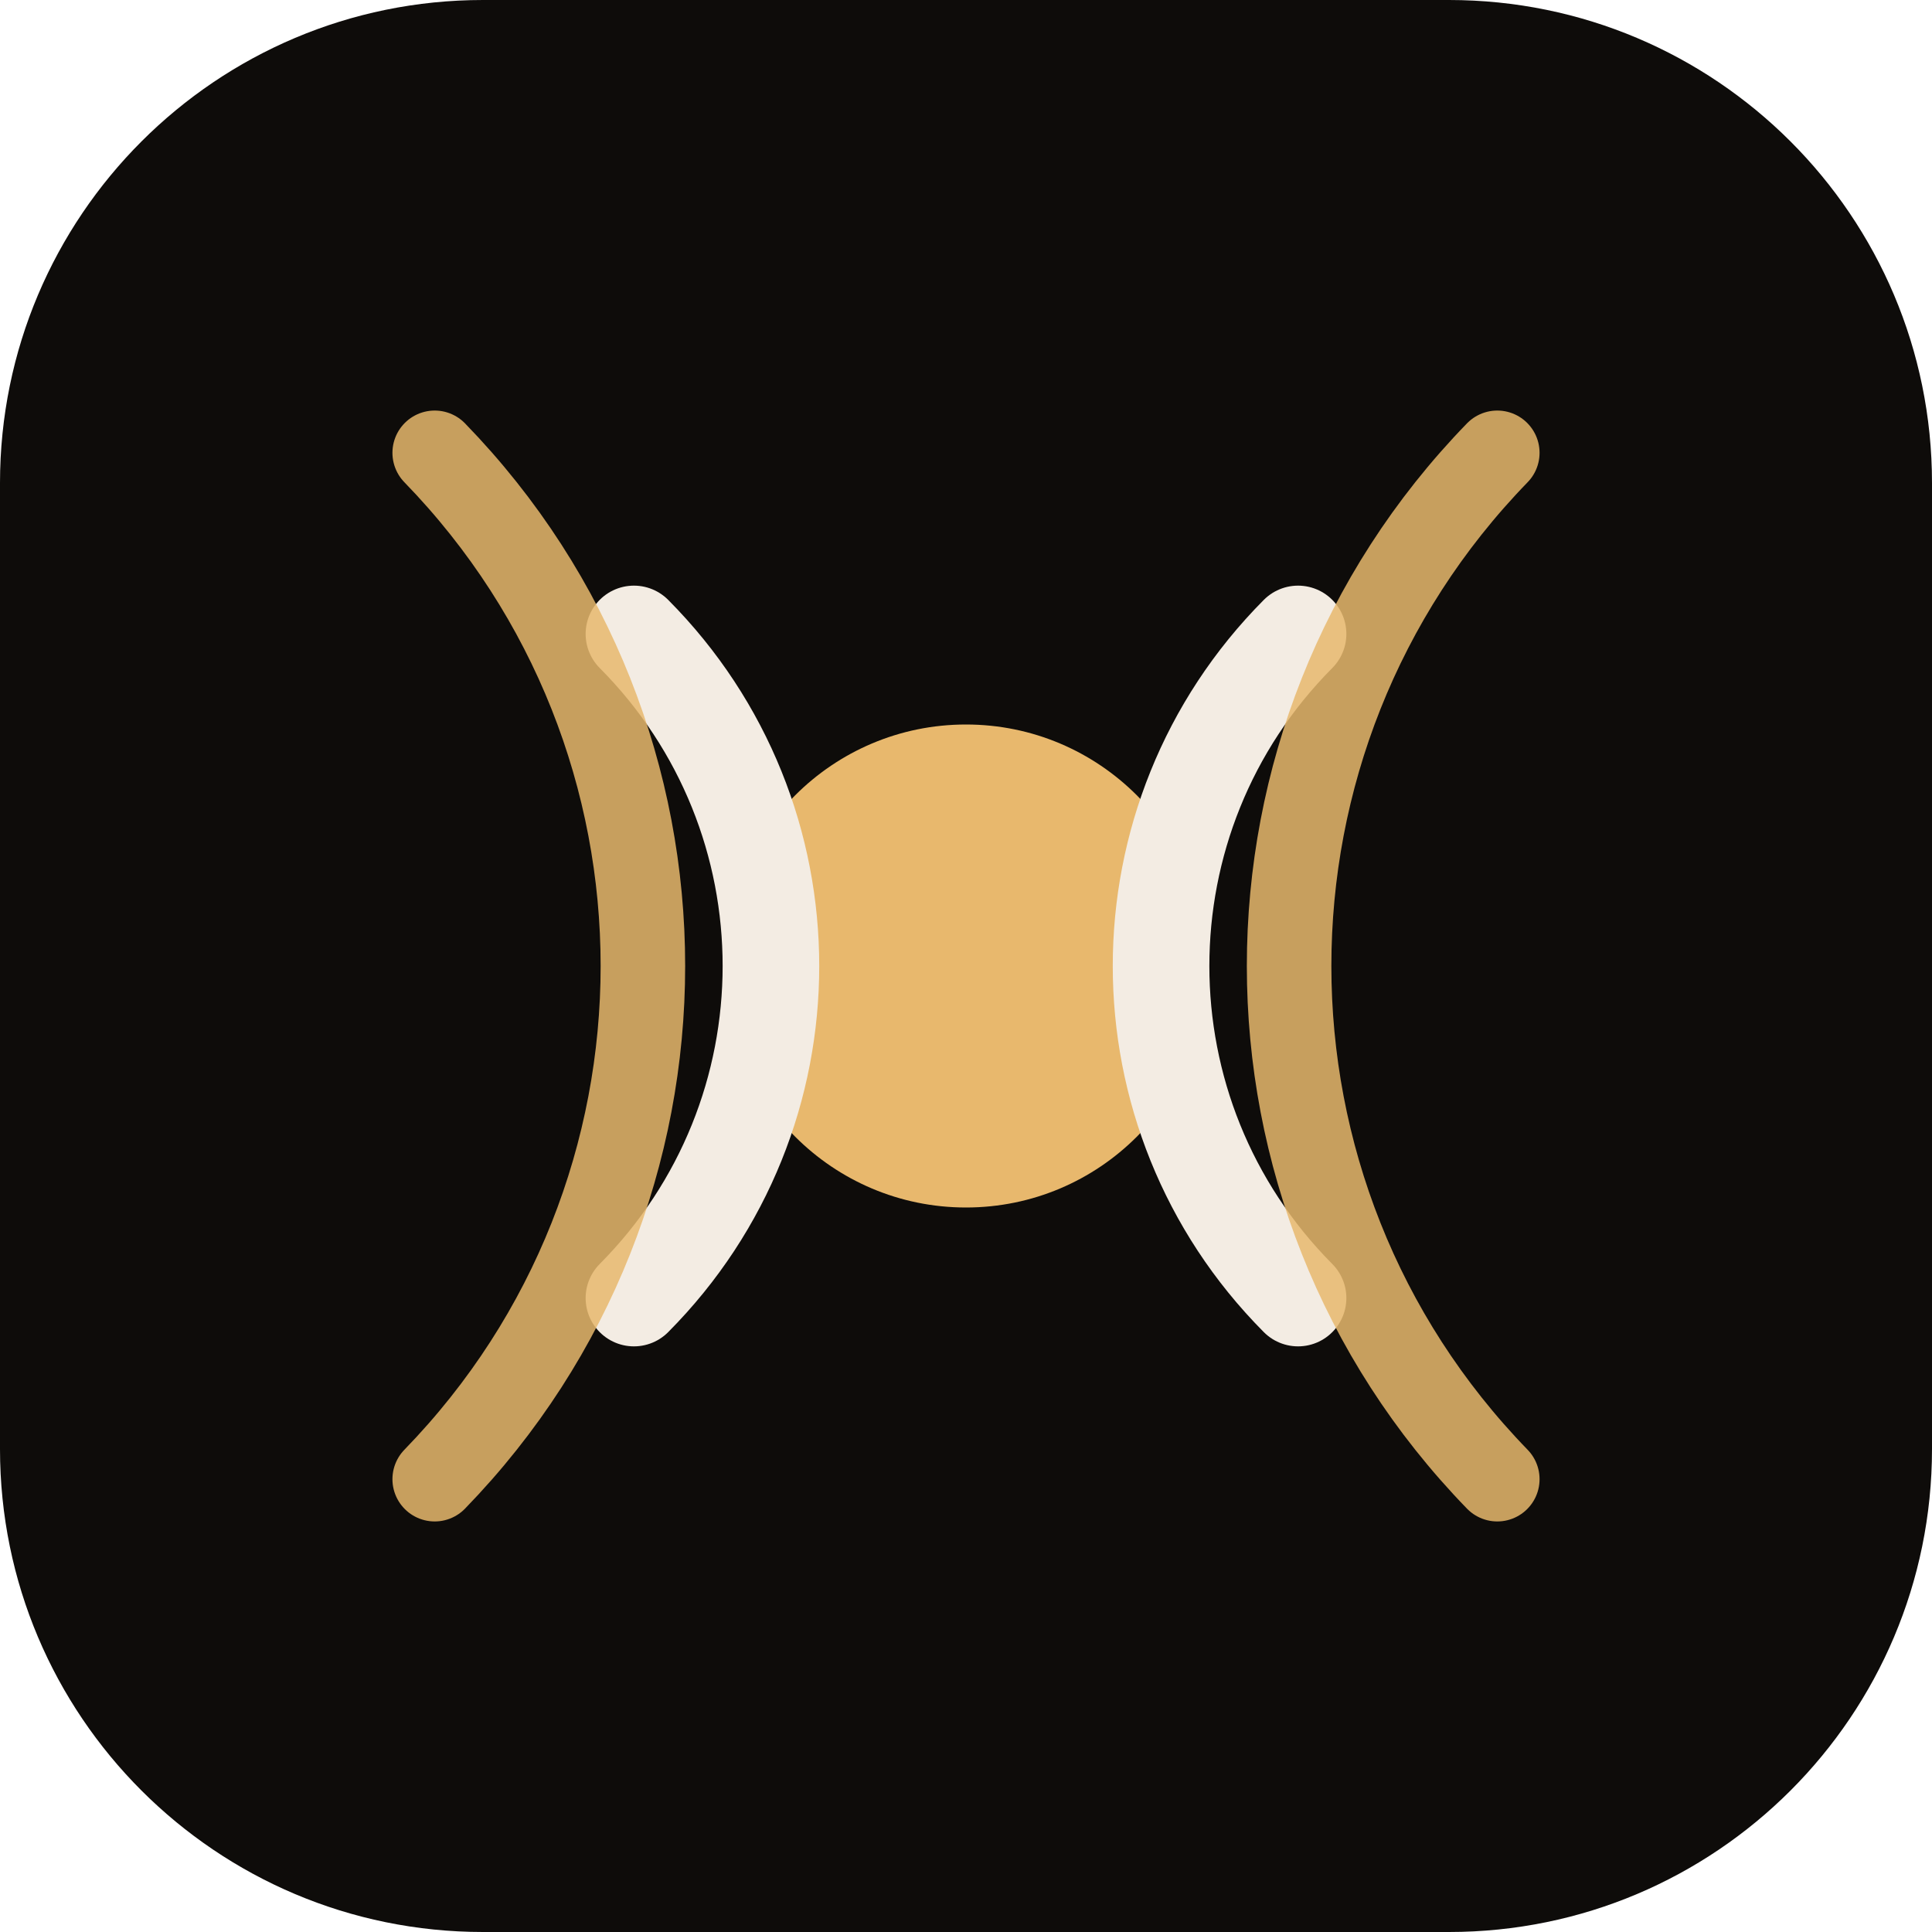
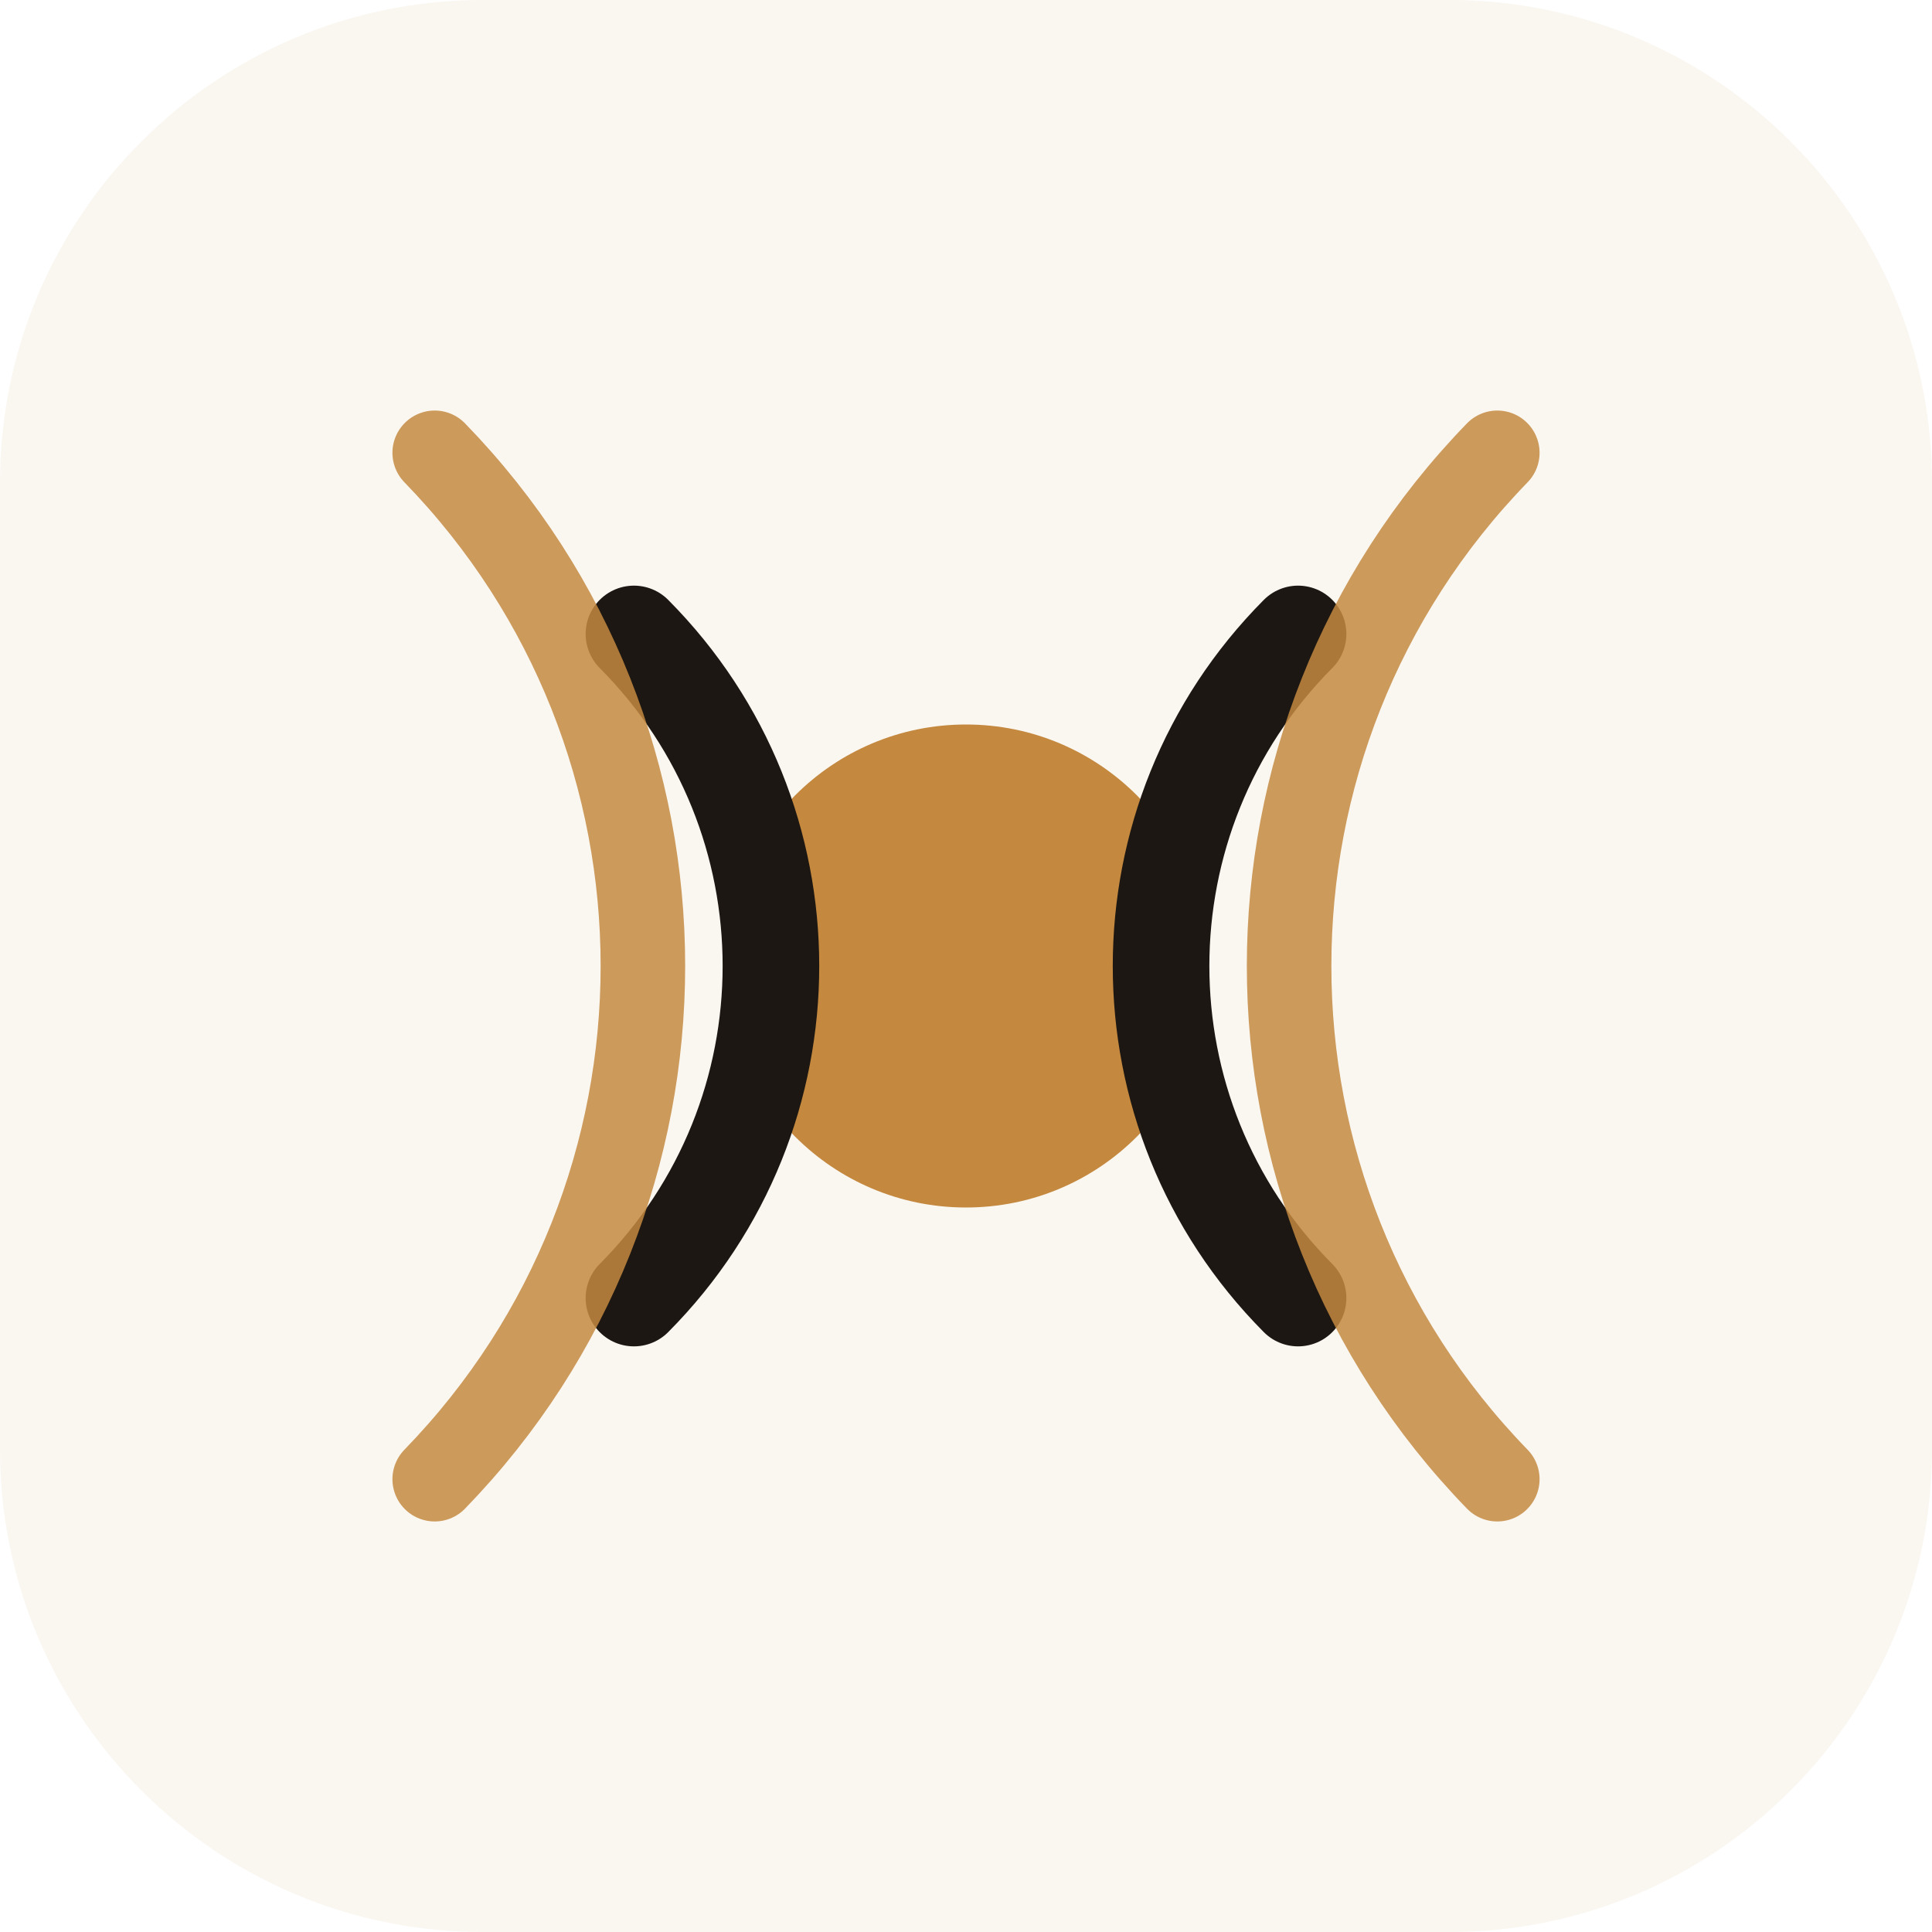
<svg xmlns="http://www.w3.org/2000/svg" viewBox="0 0 32 32" fill="none">
-   <rect width="32" height="32" rx="8" fill="#0E0C0A" />
-   <circle cx="16" cy="16" r="4" fill="#E8B86D" />
-   <path d="M10.5 10.5a7.8 7.8 0 0 1 0 11" stroke="#F3ECE3" stroke-width="1.6" stroke-linecap="round" />
-   <path d="M21.5 10.5a7.8 7.8 0 0 0 0 11" stroke="#F3ECE3" stroke-width="1.6" stroke-linecap="round" />
-   <path d="M7.2 7.5a12.2 12.2 0 0 1 0 17" stroke="#E8B86D" stroke-width="1.4" stroke-linecap="round" opacity=".85" />
-   <path d="M24.8 7.5a12.2 12.2 0 0 0 0 17" stroke="#E8B86D" stroke-width="1.4" stroke-linecap="round" opacity=".85" />
+   <rect width="32" height="32" rx="8" fill="#FAF6F0" />
+   <circle cx="16" cy="16" r="4" fill="#C4893F" />
+   <path d="M10.5 10.5a7.8 7.8 0 0 1 0 11" stroke="#1C1712" stroke-width="1.6" stroke-linecap="round" />
+   <path d="M21.5 10.5a7.8 7.8 0 0 0 0 11" stroke="#1C1712" stroke-width="1.6" stroke-linecap="round" />
+   <path d="M7.2 7.5a12.2 12.2 0 0 1 0 17" stroke="#C4893F" stroke-width="1.4" stroke-linecap="round" opacity=".85" />
+   <path d="M24.8 7.5a12.2 12.2 0 0 0 0 17" stroke="#C4893F" stroke-width="1.4" stroke-linecap="round" opacity=".85" />
</svg>
